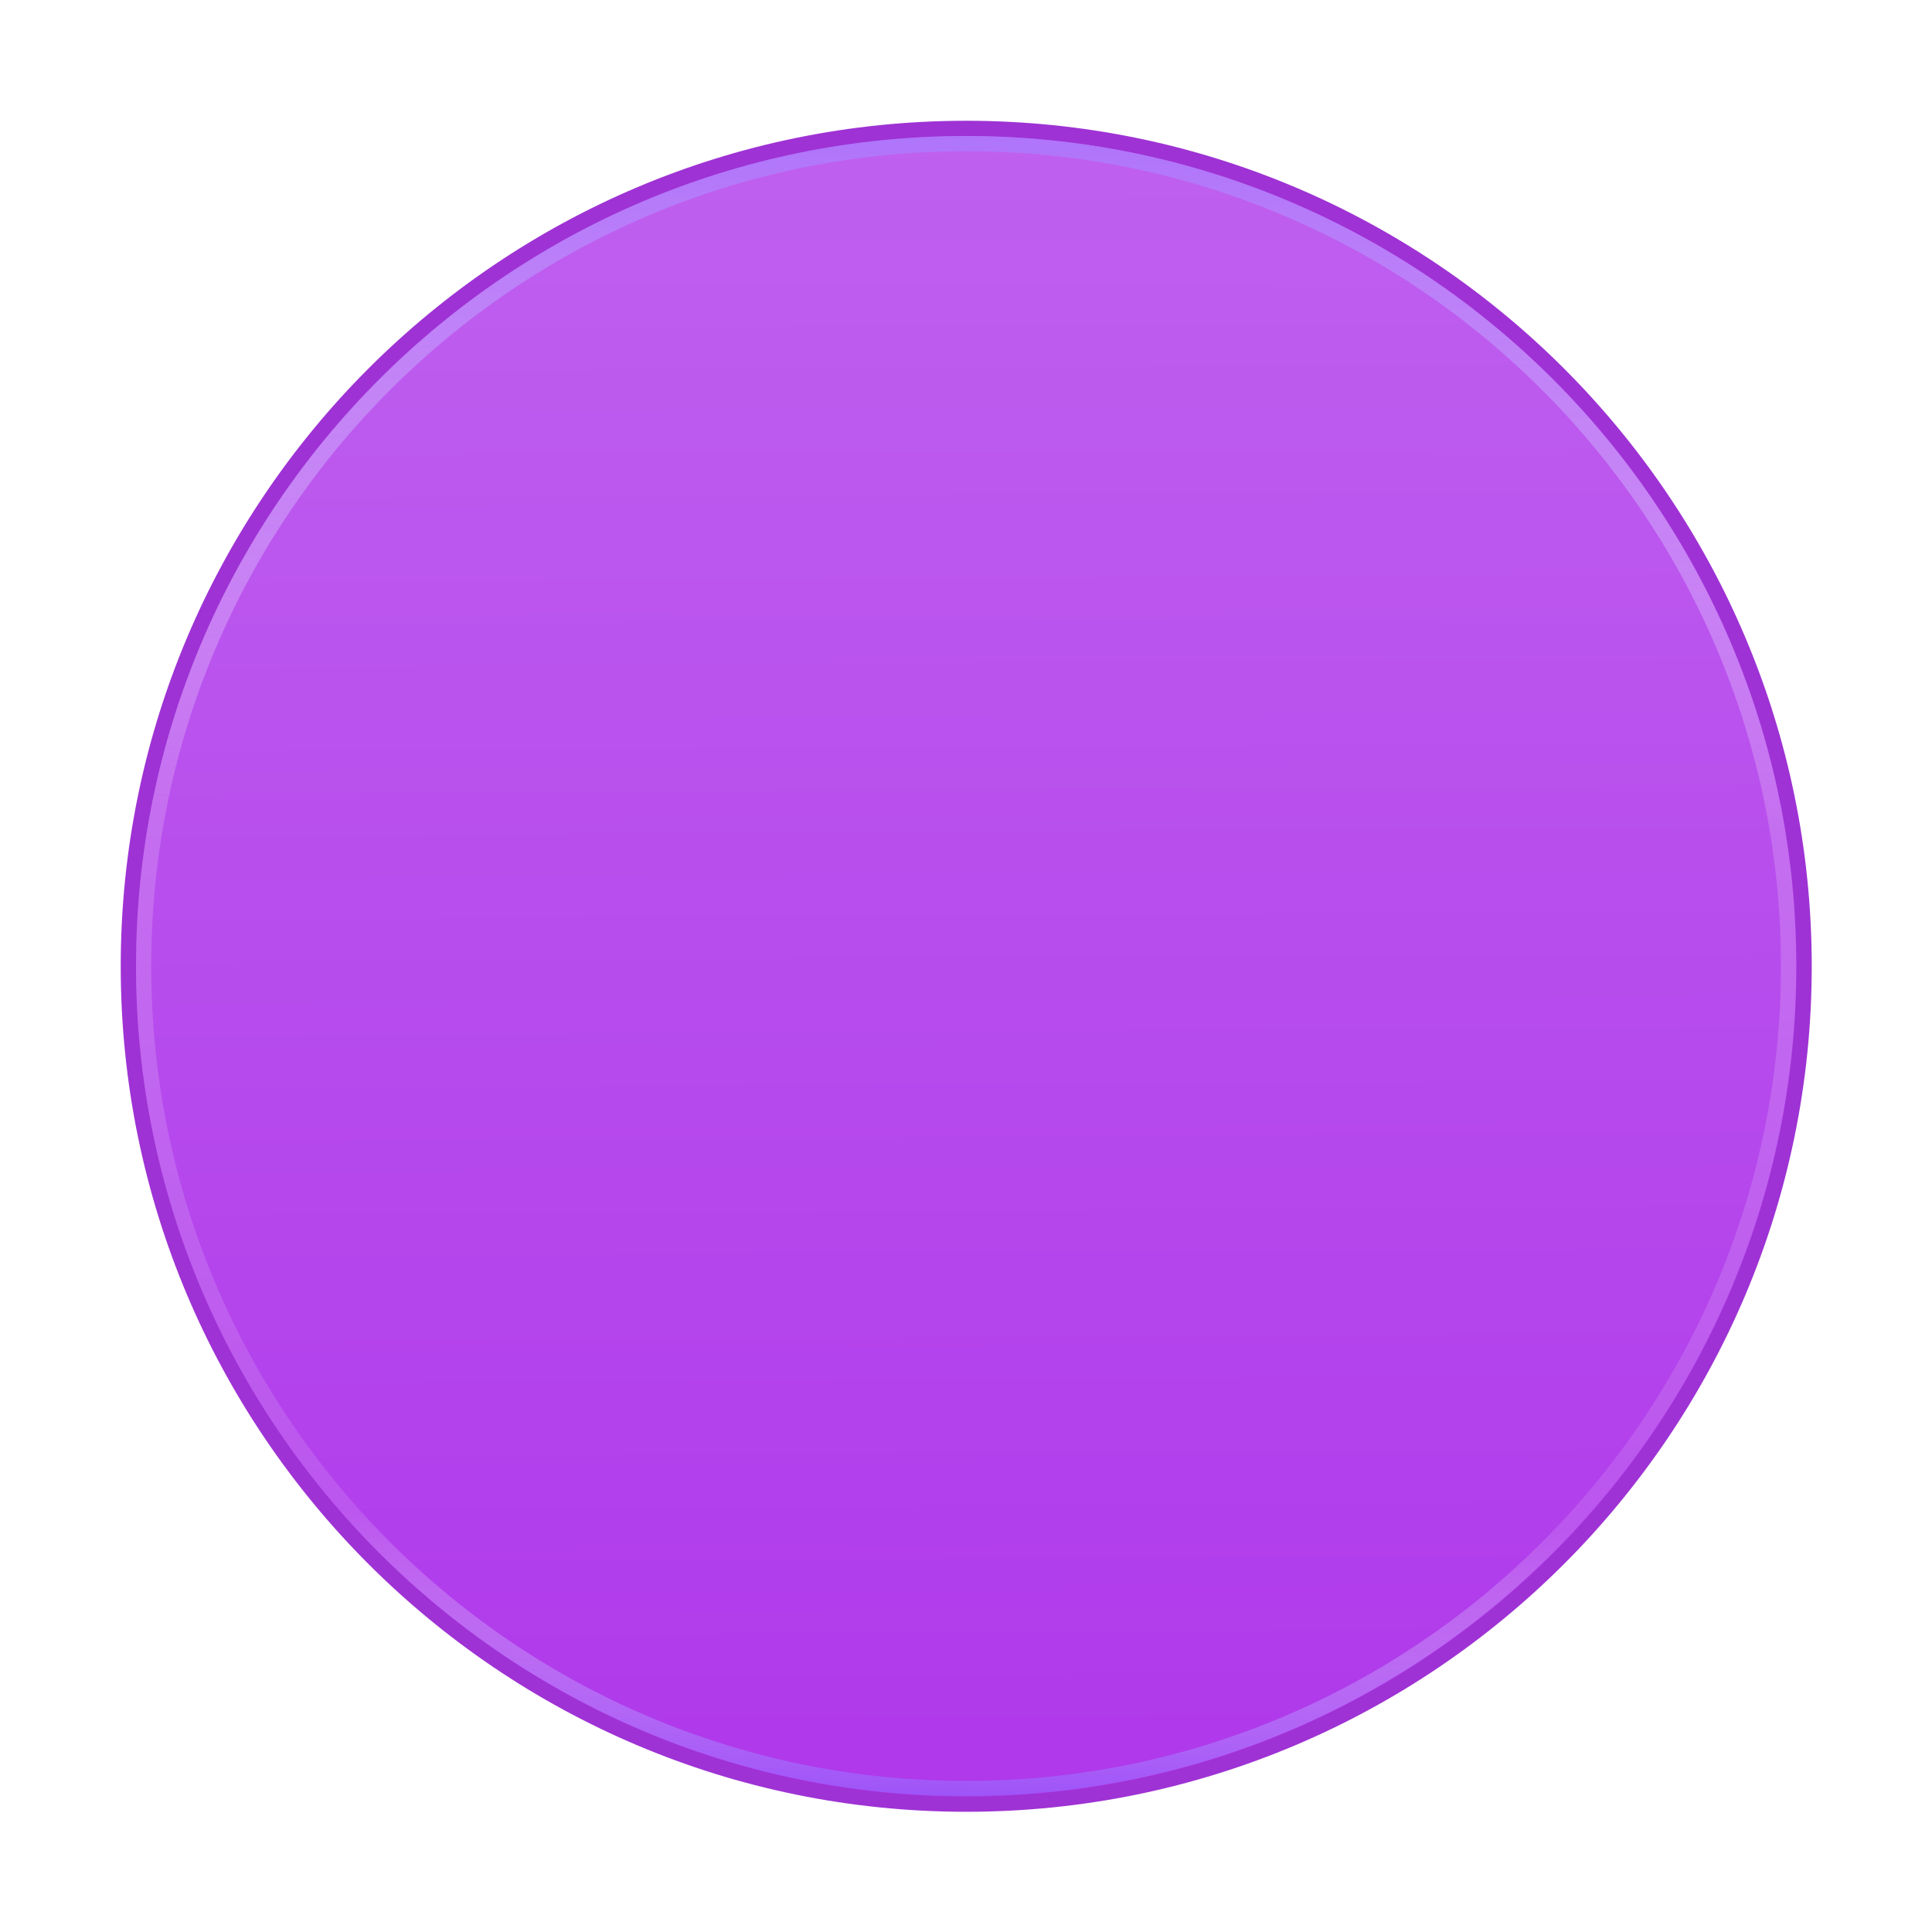
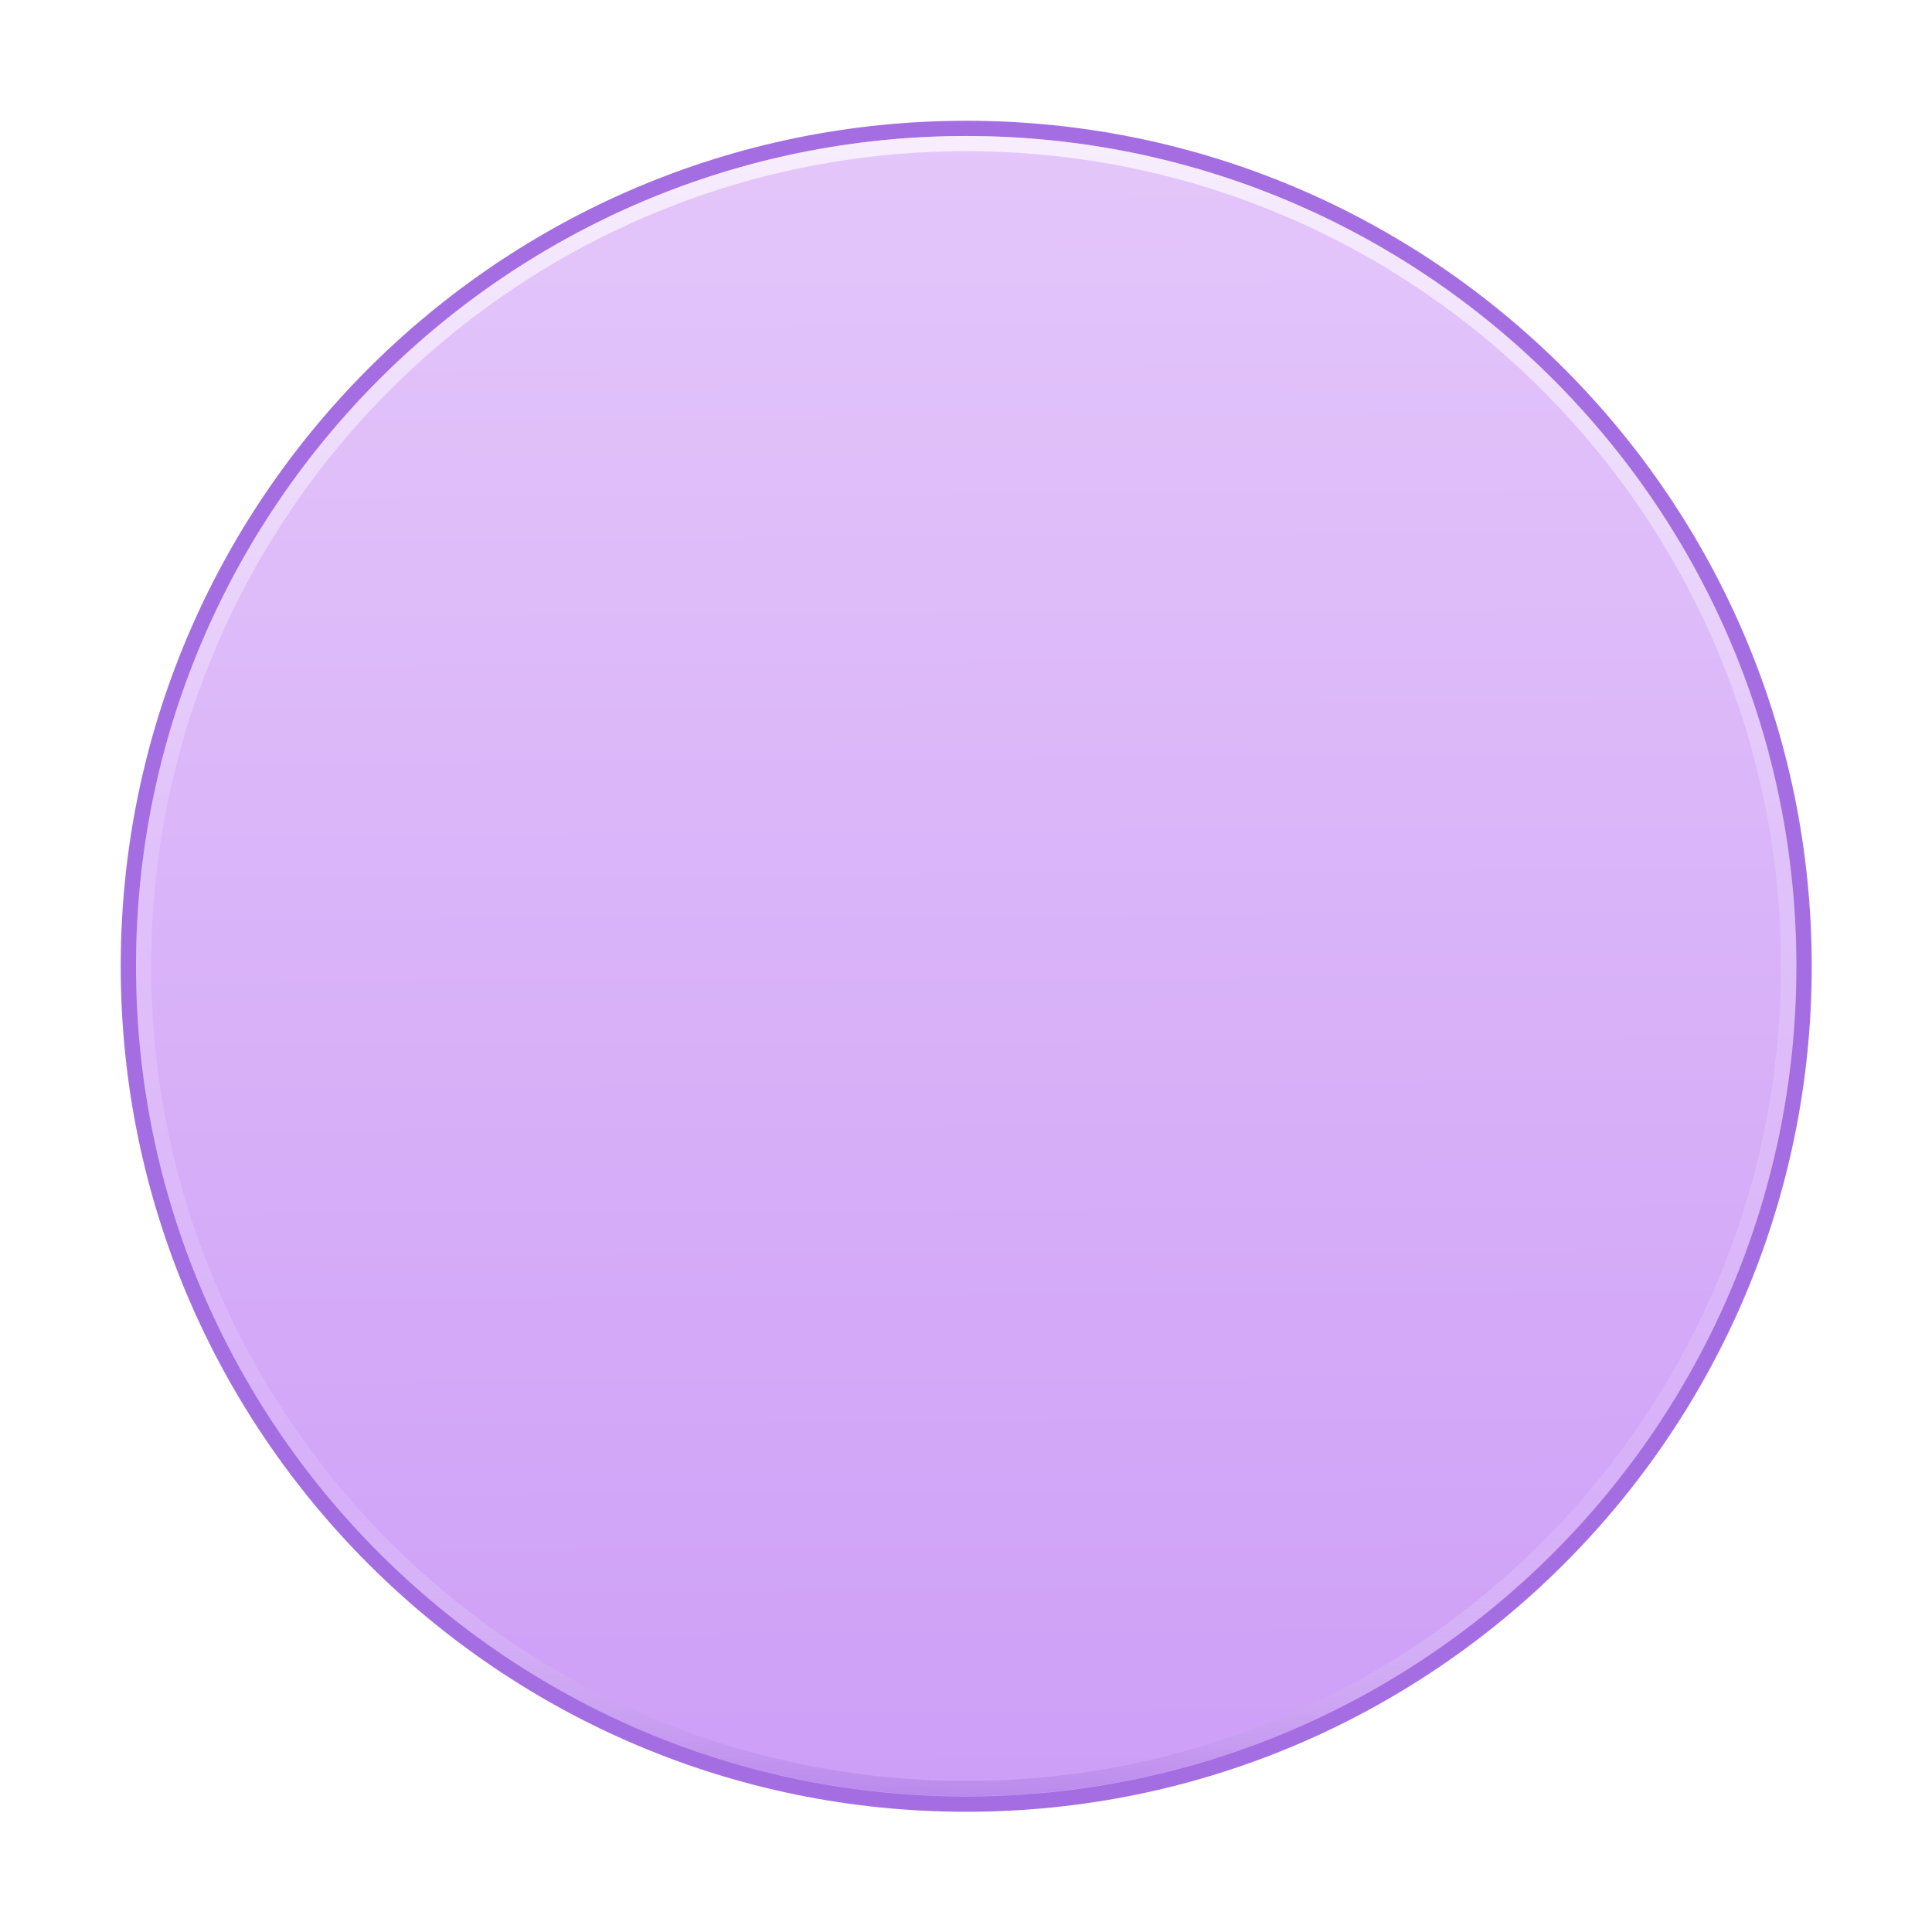
<svg xmlns="http://www.w3.org/2000/svg" xmlns:xlink="http://www.w3.org/1999/xlink" width="16" height="16" viewBox="0 0 4.233 4.233" version="1.1" id="svg8">
  <defs id="defs2">
-     <linearGradient id="linearGradient996">
-       <stop offset="0" style="stop-color:#a071ff;stop-opacity:1" id="stop988" />
-       <stop offset="0.424" style="stop-color:#ffffff;stop-opacity:0.235" id="stop990" />
-       <stop offset="0.821" style="stop-color:#ffffff;stop-opacity:0.157" id="stop992" />
-       <stop offset="1" style="stop-color:#884dff;stop-opacity:1" id="stop994" />
+     <linearGradient id="linearGradient2441">
+       <stop offset="0" style="stop-color:#ffffff;stop-opacity:1" id="stop2433" />
+       <stop offset="0.424" style="stop-color:#ffffff;stop-opacity:0.235" id="stop2435" />
+       <stop offset="0.821" style="stop-color:#ffffff;stop-opacity:0.157" id="stop2437" />
+       <stop offset="1" style="stop-color:#a56de2;stop-opacity:0.941" id="stop2439" />
    </linearGradient>
    <linearGradient id="linearGradient1201">
-       <stop style="stop-color:#af38eb;stop-opacity:1" offset="0" id="stop1197" />
-       <stop style="stop-color:#bf60ef;stop-opacity:1" offset="1" id="stop1199" />
+       <stop style="stop-color:#cd9ef7;stop-opacity:1" offset="0" id="stop1197" />
+       <stop style="stop-color:#e4c6fa;stop-opacity:1" offset="1" id="stop1199" />
    </linearGradient>
    <linearGradient id="linearGradient4011">
      <stop offset="0" style="stop-color:#ffffff;stop-opacity:1" id="stop4013" />
      <stop offset="0.508" style="stop-color:#ffffff;stop-opacity:0.235" id="stop4015" />
      <stop offset="0.835" style="stop-color:#ffffff;stop-opacity:0.157" id="stop4017" />
      <stop offset="1" style="stop-color:#ffffff;stop-opacity:0.392" id="stop4019" />
    </linearGradient>
    <radialGradient r="62.769" fy="186.171" fx="99.157" cy="186.171" cx="99.157" gradientTransform="matrix(0.181753,0,0,0.05678406,24.21739,293.2658)" gradientUnits="userSpaceOnUse" id="radialGradient3163" xlink:href="#linearGradient3820-7-2-8-6" />
    <linearGradient id="linearGradient3820-7-2-8-6">
      <stop offset="0" style="stop-color:#3d3d3d;stop-opacity:1" id="stop3822-2-6-5-0" />
      <stop offset="0.5" style="stop-color:#686868;stop-opacity:0.498" id="stop3864-8-7-4-1" />
      <stop offset="1" style="stop-color:#686868;stop-opacity:0" id="stop3824-1-2-6-7" />
    </linearGradient>
    <linearGradient x1="71.204" y1="6.238" x2="71.204" y2="44.341" id="linearGradient12398-3" xlink:href="#linearGradient4011" gradientUnits="userSpaceOnUse" gradientTransform="matrix(0.09725237,0,0,0.09725237,-4.859587,292.4175)" />
    <linearGradient x1="2035.165" y1="3208.074" x2="2035.165" y2="3241.997" id="linearGradient11527-6-5" xlink:href="#linearGradient947-2" gradientUnits="userSpaceOnUse" gradientTransform="matrix(0.1406041,0,0,0.1051151,-284.5496,-44.06624)" />
    <linearGradient id="linearGradient947-2">
      <stop offset="0" style="stop-color:#ef6464;stop-opacity:1" id="stop943-7" />
      <stop offset="1" style="stop-color:#ed5353;stop-opacity:1" id="stop945-0" />
    </linearGradient>
    <linearGradient id="linearGradient944">
      <stop id="stop940" offset="0" style="stop-color:#f6234b;stop-opacity:1" />
      <stop id="stop942" offset="1" style="stop-color:#fe123e;stop-opacity:1" />
    </linearGradient>
    <linearGradient x1="81.37" y1="-161.75" x2="81.37" gradientUnits="userSpaceOnUse" y2="-229.75" id="g-9" gradientTransform="matrix(1.25,0,0,-1.25,-95.37005,-59.90879)">
      <stop id="stop2725" offset="0" stop-color="#60d36b" />
      <stop id="stop2727" offset="1" stop-color="#27b43d" />
    </linearGradient>
    <radialGradient r="20" gradientTransform="matrix(0,16,-13.75,-5.5063e-6,178.58,274.47)" cx="-19.78" cy="8.26" gradientUnits="userSpaceOnUse" fx="-22.446" id="asc">
      <stop id="stop2" offset="0" stop-color="#ffcd7d" />
      <stop id="stop4" offset=".262" stop-color="#fc8f36" />
      <stop id="stop6" offset=".705" stop-color="#e23a0e" />
      <stop id="stop8" offset="1" stop-color="#ac441f" />
    </radialGradient>
    <radialGradient r="62.769" gradientTransform="matrix(0.190552,0,0,0.05953425,13.28934,288.6385)" cx="99.157" cy="186.17" gradientUnits="userSpaceOnUse" id="a">
      <stop id="stop11" offset="0" stop-color="#3d3d3d" />
      <stop id="stop13" offset=".5" stop-opacity=".498" stop-color="#686868" />
      <stop id="stop15" offset="1" stop-opacity="0" stop-color="#686868" />
    </radialGradient>
    <linearGradient x1="64.775" y1="-49.85" gradientTransform="translate(-2.033506,73.29972)" x2="64.034" gradientUnits="userSpaceOnUse" y2="53.699" id="d">
      <stop id="stop18" offset="0" stop-color="#fff" />
      <stop id="stop20" offset=".408" stop-opacity=".235" stop-color="#fff" />
      <stop id="stop22" offset=".841" stop-opacity=".157" stop-color="#fff" />
      <stop id="stop24" offset="1" stop-opacity=".392" stop-color="#fff" />
    </linearGradient>
    <linearGradient gradientTransform="translate(0,64)" x1="70" y1="-33.37" x2="70" gradientUnits="userSpaceOnUse" y2="34" id="c">
      <stop id="stop27" offset="0" stop-color="#fff5ef" />
      <stop id="stop29" offset="1" stop-color="#fef8dd" />
    </linearGradient>
    <radialGradient id="a-3" gradientUnits="userSpaceOnUse" cy="4.342" cx="32" gradientTransform="matrix(0 1.3006 -1.3006 0 94.036 165.84)" r="27.5">
      <stop stop-color="#fafafa" offset="0" id="stop2380" />
      <stop stop-color="#e1e1e1" offset="1" id="stop2382" />
    </radialGradient>
    <radialGradient id="radialGradient12065" xlink:href="#a-3" gradientUnits="userSpaceOnUse" cy="-9.084" cx="27.484" gradientTransform="matrix(3.8645 .00040547 1.7084e-7 3.8688 -78.822 93.571)" r="55.725" />
    <radialGradient id="d-6" xlink:href="#a-3" gradientUnits="userSpaceOnUse" cy="-47.109" cx="27.391" gradientTransform="matrix(2.9895,0.0078878,-0.0073208,2.7757,-54.839,83.435)" r="55.725" />
    <linearGradient id="f" y2="-237.35" gradientUnits="userSpaceOnUse" x2="81.37" gradientTransform="matrix(1.617,0,0,1.617,-248.4042,149.0079)" y1="-154.15" x1="81.37">
      <stop stop-color="#fff" offset="0" id="stop2392" />
      <stop stop-color="#fff" stop-opacity=".235" offset=".424" id="stop2394" />
      <stop stop-color="#fff" stop-opacity=".157" offset=".821" id="stop2396" />
      <stop stop-color="#fff" stop-opacity=".392" offset="1" id="stop2398" />
    </linearGradient>
    <linearGradient id="e" y2="-154.15" gradientUnits="userSpaceOnUse" x2="81.37" gradientTransform="matrix(0.8075,0,0,-0.8337375,-10.9317,-339.8921)" y1="-237.35" x1="81.37">
      <stop stop-opacity=".322" offset="0" id="stop2401" />
      <stop stop-opacity=".278" offset="1" id="stop2403" />
    </linearGradient>
    <radialGradient id="c-7" xlink:href="#a-3" gradientUnits="userSpaceOnUse" cy="-154.17" cx="81.37" gradientTransform="matrix(2.391375,-1.257125e-8,-1.29325e-8,-2.46025,-277.1967,-275.267)" r="42.272" />
    <radialGradient id="b" gradientUnits="userSpaceOnUse" cy="186.17" cx="99.157" gradientTransform="matrix(0.6869375,0,0,0.2146125,-151.1279,158.1079)" r="62.769">
      <stop stop-color="#3d3d3d" offset="0" id="stop2407" />
      <stop stop-color="#686868" stop-opacity=".498" offset=".5" id="stop2409" />
      <stop stop-color="#686868" stop-opacity="0" offset="1" id="stop2411" />
    </radialGradient>
    <radialGradient id="b-1" fx="-9.205" gradientUnits="userSpaceOnUse" cy="8.26" cx="6.563" gradientTransform="matrix(-1.1206e-7 3.75 -4.25 -2.503e-7 100.11 -25.612)" r="20">
      <stop stop-color="#b1e198" offset="0" id="stop2638" />
      <stop stop-color="#71c586" offset=".308" id="stop2640" />
      <stop stop-color="#04a171" offset=".654" id="stop2642" />
      <stop stop-color="#108562" offset="1" id="stop2644" />
    </radialGradient>
    <radialGradient id="a-2" gradientUnits="userSpaceOnUse" cy="186.17" cx="99.157" gradientTransform="matrix(1 0 0 .16667 0 155.14)" r="62.769">
      <stop stop-color="#3d3d3d" offset="0" id="stop2647" />
      <stop stop-color="#686868" stop-opacity=".498" offset=".5" id="stop2649" />
      <stop stop-color="#686868" stop-opacity="0" offset="1" id="stop2651" />
    </radialGradient>
    <linearGradient id="d-7" y2="53.699" gradientUnits="userSpaceOnUse" x2="64.034" gradientTransform="translate(-746.2701,-29.52858)" y1="-49.85" x1="64.775">
      <stop stop-color="#fff" offset="0" id="stop2654" />
      <stop stop-color="#fff" stop-opacity=".235" offset=".408" id="stop2656" />
      <stop stop-color="#fff" stop-opacity=".157" offset=".841" id="stop2658" />
      <stop stop-color="#fff" stop-opacity=".392" offset="1" id="stop2660" />
    </linearGradient>
    <linearGradient id="c-0" y2="39" gradientUnits="userSpaceOnUse" x2="65" y1="-36" x1="65">
      <stop stop-color="#fff" offset="0" id="stop2663" />
      <stop stop-color="#cee7dd" offset="1" id="stop2665" />
    </linearGradient>
    <linearGradient id="linearGradient4246">
      <stop id="stop4248" style="stop-color:#ffffff;stop-opacity:1" offset="0" />
      <stop id="stop4250" style="stop-color:#ffffff;stop-opacity:0.235" offset="0.235" />
      <stop id="stop4252" style="stop-color:#ffffff;stop-opacity:0.157" offset="0.764" />
      <stop id="stop4254" style="stop-color:#ffffff;stop-opacity:0.392" offset="1" />
    </linearGradient>
    <linearGradient id="linearGradient3242-7-3-8-9-0-2">
      <stop id="stop3244-5-8-5-3-4-4" style="stop-color:#eef87e;stop-opacity:1" offset="0" />
      <stop id="stop3246-9-5-1-2-5-3" style="stop-color:#cde34f;stop-opacity:1" offset="0.262" />
      <stop id="stop3248-7-2-0-84-2-0" style="stop-color:#93b723;stop-opacity:1" offset="0.661" />
      <stop id="stop3250-8-2-8-3-3-4" style="stop-color:#5a7e0d;stop-opacity:1" offset="1" />
    </linearGradient>
    <radialGradient cx="299.448" cy="-290.592" r="17.153" fx="297.45" fy="-289.913" id="XMLID_2_-8" gradientUnits="userSpaceOnUse" gradientTransform="matrix(0.8232,0.2312,0.2703,-0.9626,-96.2274,-315.3433)">
      <stop id="stop228-2" style="stop-color:#000000;stop-opacity:1" offset="0" />
      <stop id="stop230-7" style="stop-color:#000000;stop-opacity:0" offset="1" />
    </radialGradient>
    <linearGradient id="linearGradient2867-449-88-871-390-598-476-591-434-148-57-177-3-8-6">
      <stop id="stop3750-8-9-0" style="stop-color:#a4a4a4;stop-opacity:1;" offset="0" />
      <stop id="stop3752-3-2-8" style="stop-color:#969696;stop-opacity:1;" offset="0.262" />
      <stop id="stop3754-7-2-7" style="stop-color:#8e8e8e;stop-opacity:1;" offset="0.705" />
      <stop id="stop3756-9-3-6" style="stop-color:#666666;stop-opacity:1;" offset="1" />
    </linearGradient>
    <linearGradient x1="71.204" y1="6.895" x2="71.204" y2="44.009" id="linearGradient5267" xlink:href="#linearGradient4246" gradientUnits="userSpaceOnUse" gradientTransform="matrix(2.756756,0,0,2.756756,-133.2519,-67.90556)" />
    <radialGradient cx="18.164" cy="8.45" r="20" fx="8.895" fy="8.599" id="radialGradient5270" xlink:href="#linearGradient3242-7-3-8-9-0-2" gradientUnits="userSpaceOnUse" gradientTransform="matrix(0,3.502786,-3.309041,-4.0448548e-8,92.4591,-62.01536)" />
    <linearGradient x1="-1085.959" y1="539.41" x2="-474.685" y2="375.619" id="linearGradient5275" xlink:href="#XMLID_2_-8" gradientUnits="userSpaceOnUse" gradientTransform="matrix(0.1779603,0,0,0.1495412,216.7126,-67.15218)" />
    <radialGradient cx="15.645" cy="8.45" r="20" fx="-0.123" fy="8.45" id="radialGradient5279" xlink:href="#linearGradient2867-449-88-871-390-598-476-591-434-148-57-177-3-8" gradientUnits="userSpaceOnUse" gradientTransform="matrix(-1.7030133e-7,2.798635,-2.636719,-1.9276587e-7,86.77997,-49.34197)" />
    <radialGradient cx="99.157" cy="186.171" r="62.769" fx="99.157" fy="186.171" id="radialGradient5282" xlink:href="#linearGradient3820-7-2-8-6" gradientUnits="userSpaceOnUse" gradientTransform="matrix(1,0,0,0.1666667,0,155.1422)" />
    <radialGradient cx="99.157" cy="186.171" r="62.769" fx="99.157" fy="186.171" id="radialGradient5015" xlink:href="#linearGradient3820-7-2-8-6" gradientUnits="userSpaceOnUse" gradientTransform="matrix(1,0,0,0.1666667,0,155.1422)" />
    <radialGradient cx="15.645" cy="8.45" r="20" fx="-0.223" fy="8.45" id="radialGradient5007" xlink:href="#linearGradient2867-449-88-871-390-598-476-591-434-148-57-177-3-8" gradientUnits="userSpaceOnUse" gradientTransform="matrix(-9.6613255e-8,1.587687,-1.495831,-1.0935756e-7,44.6396,2.874339)" />
    <linearGradient id="linearGradient2867-449-88-871-390-598-476-591-434-148-57-177-3-8">
      <stop id="stop3750-8-9" style="stop-color:#8de53e;stop-opacity:1;" offset="0" />
      <stop id="stop3752-3-2" style="stop-color:#95de55;stop-opacity:1;" offset="0.262" />
      <stop id="stop3754-7-2" style="stop-color:#82de31;stop-opacity:1;" offset="0.705" />
      <stop id="stop3756-9-3" style="stop-color:#60cc00;stop-opacity:1;" offset="1" />
    </linearGradient>
    <linearGradient xlink:href="#linearGradient4806" id="linearGradient3796" x1="31.972" y1="3.884" x2="31.972" y2="61.89" gradientUnits="userSpaceOnUse" />
    <linearGradient id="linearGradient4806">
      <stop id="stop4808" style="stop-color:#ffffff;stop-opacity:1" offset="0" />
      <stop id="stop4810" style="stop-color:#ffffff;stop-opacity:0.235" offset="0.424" />
      <stop id="stop4812" style="stop-color:#ffffff;stop-opacity:0.157" offset="0.821" />
      <stop id="stop4814" style="stop-color:#ffffff;stop-opacity:0.392" offset="1" />
    </linearGradient>
    <radialGradient id="b-6" fx="-22.446" gradientUnits="userSpaceOnUse" cy="8.26" cx="-19.78" gradientTransform="matrix(0,16,-13.75,-5.5063e-6,27.38492,278.5399)" r="20">
      <stop stop-color="#ffcd7d" offset="0" id="stop1131" />
      <stop stop-color="#fc8f36" offset=".262" id="stop1133" />
      <stop stop-color="#e23a0e" offset=".705" id="stop1135" />
      <stop stop-color="#ac441f" offset="1" id="stop1137" />
    </radialGradient>
    <radialGradient id="a-7" gradientUnits="userSpaceOnUse" cy="186.17" cx="99.157" gradientTransform="matrix(0.68694,0,0,0.214621,-750.2918,-24.4548)" r="62.769">
      <stop stop-color="#3d3d3d" offset="0" id="stop1140" />
      <stop stop-color="#686868" stop-opacity=".498" offset=".5" id="stop1142" />
      <stop stop-color="#686868" stop-opacity="0" offset="1" id="stop1144" />
    </radialGradient>
    <linearGradient gradientTransform="translate(-659.5751,52.11802)" id="c-3" y2="34" gradientUnits="userSpaceOnUse" x2="70" y1="-33.37" x1="70">
      <stop stop-color="#fff5ef" offset="0" id="stop1156" />
      <stop stop-color="#fef8dd" offset="1" id="stop1158" />
    </linearGradient>
    <linearGradient gradientTransform="matrix(0.4335088,0,0,0.4362105,-38.08974,273.2808)" gradientUnits="userSpaceOnUse" xlink:href="#linearGradient5803" id="linearGradient5228-5" y2="54.78" x2="167.983" y1="8.508" x1="167.983" />
    <linearGradient id="linearGradient5803">
      <stop offset="0" style="stop-color:#fff5ef;stop-opacity:1" id="stop5805" />
      <stop offset="1" style="stop-color:#fef8dd;stop-opacity:1" id="stop5807" />
    </linearGradient>
    <linearGradient gradientUnits="userSpaceOnUse" y2="7.702" x2="63.725" y1="118.398" x1="64.346" id="linearGradient946" xlink:href="#linearGradient944" />
    <clipPath id="clipPath983" clipPathUnits="userSpaceOnUse">
      <path id="path985" d="m 63.725,7.702 c -30.081,0 -54.517,24.436 -54.517,54.517 0,30.081 24.436,54.517 54.517,54.517 30.081,0 54.517,-24.436 54.517,-54.517 0,-30.081 -24.436,-54.517 -54.517,-54.517 z" style="color:#000000;opacity:1;fill:url(#linearGradient946);fill-opacity:1;stroke:none;stroke-width:1.048;stroke-opacity:1" />
    </clipPath>
-     <linearGradient gradientUnits="userSpaceOnUse" y2="119.108" x2="64.296" y1="3.737" x1="66.219" id="linearGradient995" xlink:href="#linearGradient996" />
+     <linearGradient gradientUnits="userSpaceOnUse" y2="119.108" x2="64.296" y1="3.737" x1="66.219" id="linearGradient995" xlink:href="#linearGradient2441" />
    <linearGradient xlink:href="#linearGradient1201" id="linearGradient1178" gradientUnits="userSpaceOnUse" x1="64.346" y1="118.398" x2="63.725" y2="7.702" gradientTransform="matrix(0.03336038,0,0,0.03336038,-0.00922429,292.8079)" />
  </defs>
  <g id="layer1" transform="translate(0,-292.7669)">
    <g id="layer1-5" style="display:none" transform="matrix(0.2645833,0,0,0.2645833,15.43617,271.4618)">
      <rect style="opacity:1;fill:#bdbdbd;fill-opacity:1;stroke:none;stroke-width:2.513;stroke-linecap:round;stroke-linejoin:round;stroke-miterlimit:4;stroke-dasharray:none;stroke-opacity:1" id="rect934" width="128" height="128" x="0" y="0" />
    </g>
-     <path id="path961" d="m 2.117,293.065 c -1.004,0 -1.819,0.815 -1.819,1.819 0,1.004 0.815,1.819 1.819,1.819 1.004,0 1.819,-0.815 1.819,-1.819 0,-1.004 -0.815,-1.819 -1.819,-1.819 z" style="color:#000000;opacity:1;fill:none;fill-opacity:1;stroke:#9e32d4;stroke-width:0.067;stroke-miterlimit:4;stroke-dasharray:none;stroke-opacity:1" />
+     <path id="path961" d="m 2.117,293.065 c -1.004,0 -1.819,0.815 -1.819,1.819 0,1.004 0.815,1.819 1.819,1.819 1.004,0 1.819,-0.815 1.819,-1.819 0,-1.004 -0.815,-1.819 -1.819,-1.819 z" style="color:#000000;opacity:1;fill:none;fill-opacity:1;stroke:#a56de2;stroke-width:0.067;stroke-miterlimit:4;stroke-dasharray:none;stroke-opacity:1" />
    <path style="color:#000000;opacity:1;fill:url(#linearGradient1178);fill-opacity:1;stroke:none;stroke-width:0.035;stroke-opacity:1" d="m 2.117,293.065 c -1.004,0 -1.819,0.815 -1.819,1.819 0,1.004 0.815,1.819 1.819,1.819 1.004,0 1.819,-0.815 1.819,-1.819 0,-1.004 -0.815,-1.819 -1.819,-1.819 z" id="path36" />
    <path clip-path="url(#clipPath983)" style="color:#000000;opacity:1;fill:none;fill-opacity:1;stroke:url(#linearGradient995);stroke-width:2;stroke-miterlimit:4;stroke-dasharray:none;stroke-opacity:0.742" d="m 63.725,7.702 c -30.081,0 -54.517,24.436 -54.517,54.517 0,30.081 24.436,54.517 54.517,54.517 30.081,0 54.517,-24.436 54.517,-54.517 0,-30.081 -24.436,-54.517 -54.517,-54.517 z" id="path973" transform="matrix(0.03336038,0,0,0.03336038,-0.00922429,292.8079)" />
  </g>
</svg>
